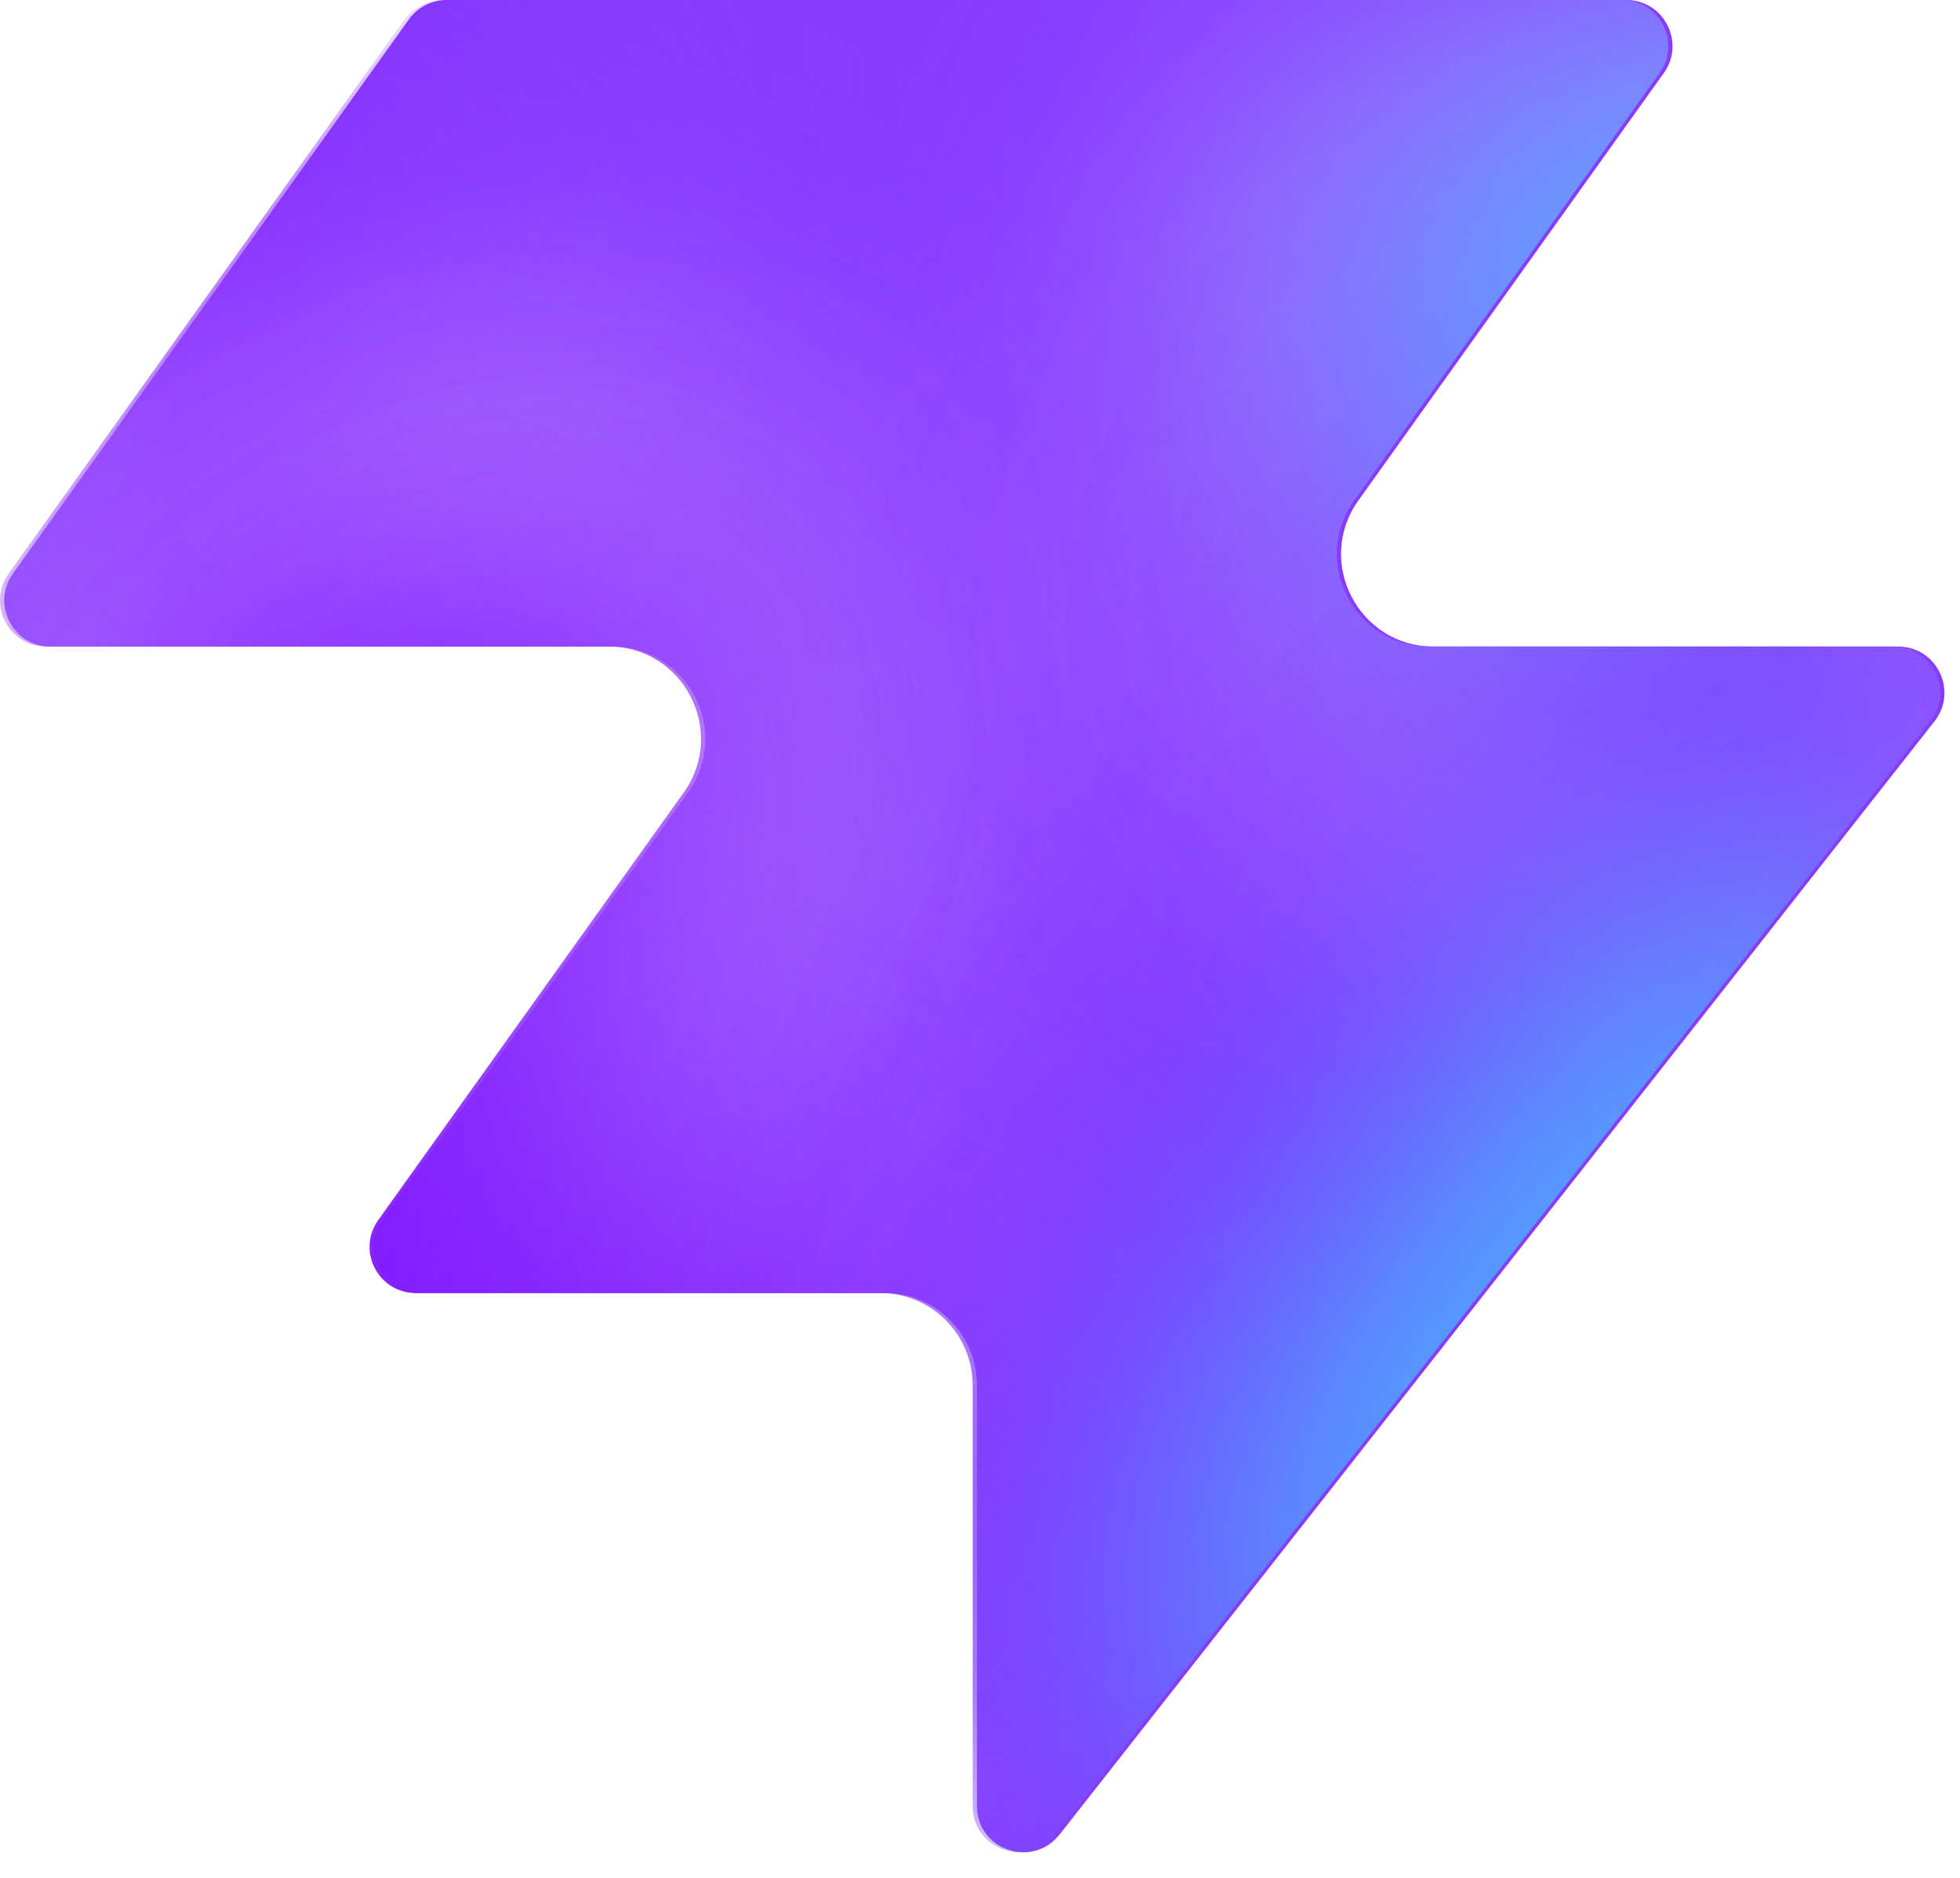
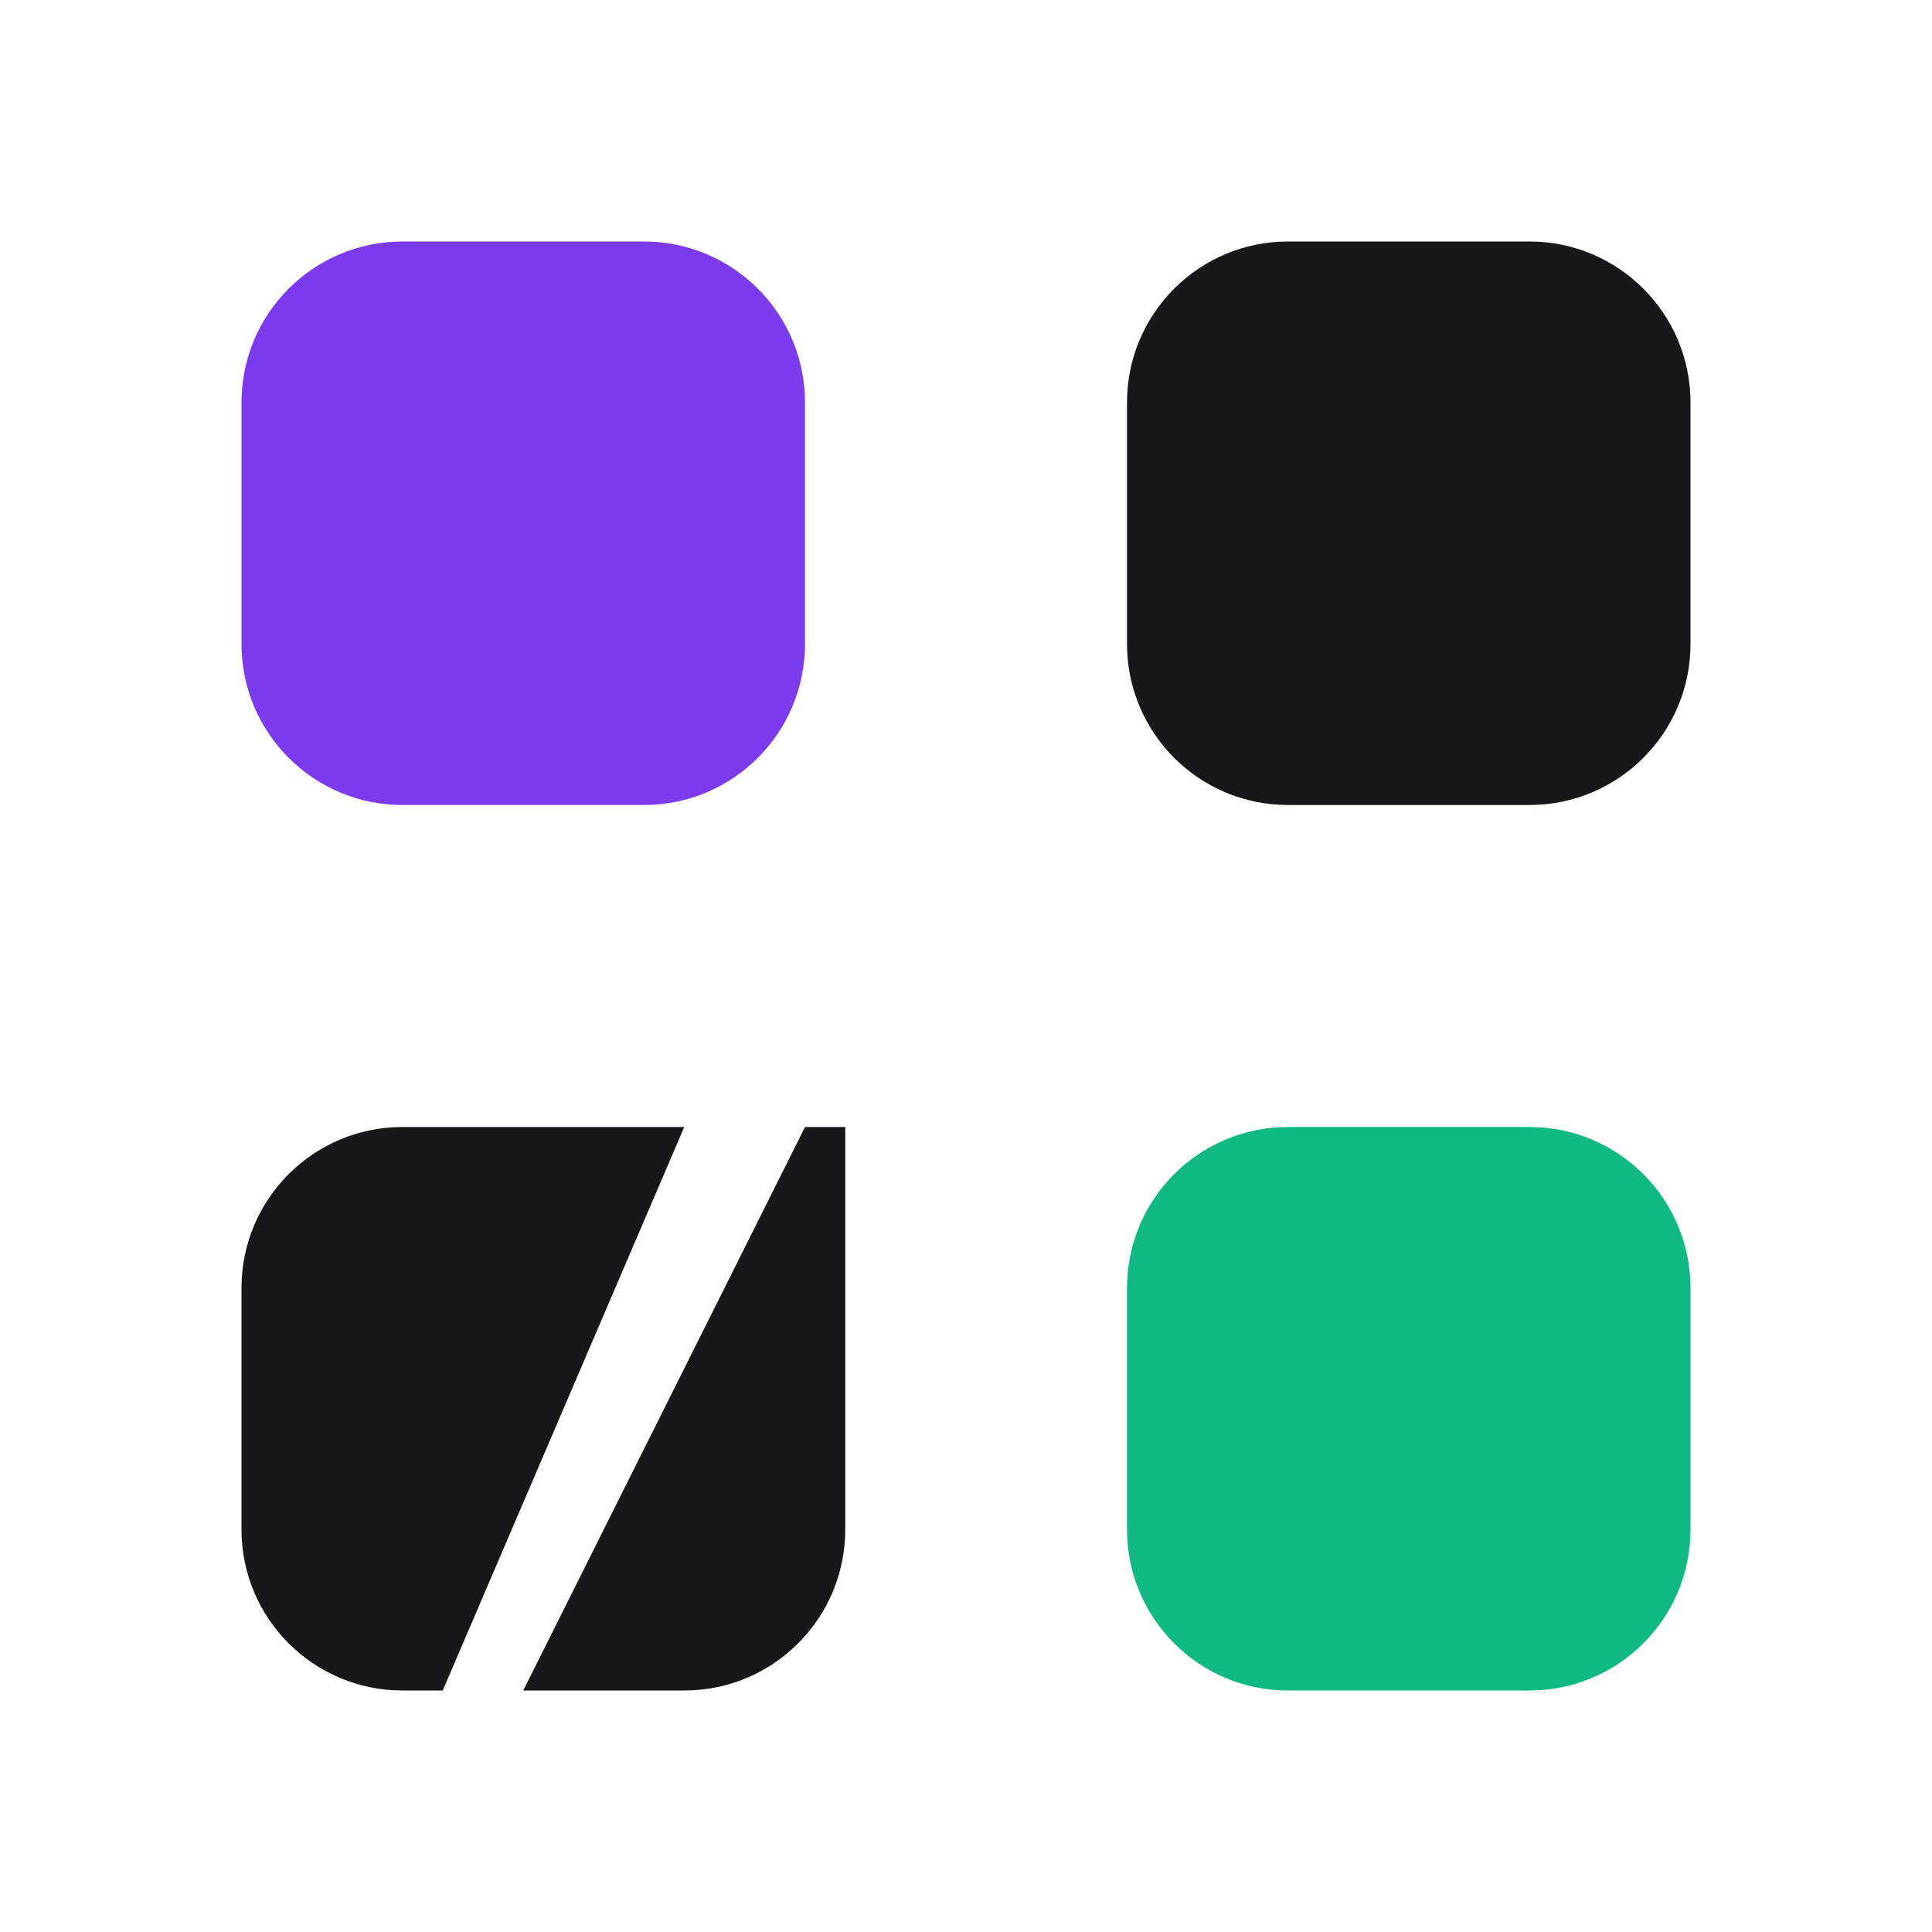
- <svg xmlns="http://www.w3.org/2000/svg" width="48" height="46" fill="none" viewBox="0 0 48 46">
-   <path fill="#863bff" d="M25.946 44.938c-.664.845-2.021.375-2.021-.698V33.937a2.26 2.26 0 0 0-2.262-2.262H10.287c-.92 0-1.456-1.04-.92-1.788l7.48-10.471c1.07-1.497 0-3.578-1.842-3.578H1.237c-.92 0-1.456-1.04-.92-1.788L10.013.474c.214-.297.556-.474.92-.474h28.894c.92 0 1.456 1.04.92 1.788l-7.48 10.471c-1.07 1.498 0 3.579 1.842 3.579h11.377c.943 0 1.473 1.088.89 1.83L25.947 44.94z" style="fill:#863bff;fill:color(display-p3 .525 .23 1);fill-opacity:1" />
-   <mask id="a" width="48" height="46" x="0" y="0" maskUnits="userSpaceOnUse" style="mask-type:alpha">
-     <path fill="#000" d="M25.842 44.938c-.664.844-2.021.375-2.021-.698V33.937a2.26 2.26 0 0 0-2.262-2.262H10.183c-.92 0-1.456-1.04-.92-1.788l7.48-10.471c1.07-1.498 0-3.579-1.842-3.579H1.133c-.92 0-1.456-1.04-.92-1.787L9.91.473c.214-.297.556-.474.92-.474h28.894c.92 0 1.456 1.04.92 1.788l-7.48 10.471c-1.07 1.498 0 3.578 1.842 3.578h11.377c.943 0 1.473 1.088.89 1.832L25.843 44.94z" style="fill:#000;fill-opacity:1" />
-   </mask>
-   <g mask="url(#a)">
-     <g filter="url(#b)">
-       <ellipse cx="5.508" cy="14.704" fill="#ede6ff" rx="5.508" ry="14.704" style="fill:#ede6ff;fill:color(display-p3 .927 .903 1);fill-opacity:1" transform="matrix(.00324 1 1 -.00324 -4.47 31.516)" />
-     </g>
-     <g filter="url(#c)">
-       <ellipse cx="10.399" cy="29.851" fill="#ede6ff" rx="10.399" ry="29.851" style="fill:#ede6ff;fill:color(display-p3 .927 .903 1);fill-opacity:1" transform="matrix(.00324 1 1 -.00324 -39.328 7.883)" />
-     </g>
-     <g filter="url(#d)">
-       <ellipse cx="5.508" cy="30.487" fill="#7e14ff" rx="5.508" ry="30.487" style="fill:#7e14ff;fill:color(display-p3 .492 .077 1);fill-opacity:1" transform="rotate(89.814 -25.913 -14.639)scale(1 -1)" />
-     </g>
-     <g filter="url(#e)">
-       <ellipse cx="5.508" cy="30.599" fill="#7e14ff" rx="5.508" ry="30.599" style="fill:#7e14ff;fill:color(display-p3 .492 .077 1);fill-opacity:1" transform="rotate(89.814 -32.644 -3.334)scale(1 -1)" />
-     </g>
-     <g filter="url(#f)">
-       <ellipse cx="5.508" cy="30.599" fill="#7e14ff" rx="5.508" ry="30.599" style="fill:#7e14ff;fill:color(display-p3 .492 .077 1);fill-opacity:1" transform="matrix(.00324 1 1 -.00324 -34.34 30.47)" />
-     </g>
-     <g filter="url(#g)">
-       <ellipse cx="14.072" cy="22.078" fill="#ede6ff" rx="14.072" ry="22.078" style="fill:#ede6ff;fill:color(display-p3 .927 .903 1);fill-opacity:1" transform="rotate(93.35 24.506 48.493)scale(-1 1)" />
-     </g>
-     <g filter="url(#h)">
-       <ellipse cx="3.47" cy="21.501" fill="#7e14ff" rx="3.47" ry="21.501" style="fill:#7e14ff;fill:color(display-p3 .492 .077 1);fill-opacity:1" transform="rotate(89.009 28.708 47.59)scale(-1 1)" />
-     </g>
-     <g filter="url(#i)">
-       <ellipse cx="3.47" cy="21.501" fill="#7e14ff" rx="3.47" ry="21.501" style="fill:#7e14ff;fill:color(display-p3 .492 .077 1);fill-opacity:1" transform="rotate(89.009 28.708 47.59)scale(-1 1)" />
-     </g>
-     <g filter="url(#j)">
-       <ellipse cx=".387" cy="8.972" fill="#7e14ff" rx="4.407" ry="29.108" style="fill:#7e14ff;fill:color(display-p3 .492 .077 1);fill-opacity:1" transform="rotate(39.51 .387 8.972)" />
-     </g>
-     <g filter="url(#k)">
-       <ellipse cx="47.523" cy="-6.092" fill="#7e14ff" rx="4.407" ry="29.108" style="fill:#7e14ff;fill:color(display-p3 .492 .077 1);fill-opacity:1" transform="rotate(37.892 47.523 -6.092)" />
-     </g>
-     <g filter="url(#l)">
-       <ellipse cx="41.412" cy="6.333" fill="#47bfff" rx="5.971" ry="9.665" style="fill:#47bfff;fill:color(display-p3 .28 .748 1);fill-opacity:1" transform="rotate(37.892 41.412 6.333)" />
-     </g>
-     <g filter="url(#m)">
-       <ellipse cx="-1.879" cy="38.332" fill="#7e14ff" rx="4.407" ry="29.108" style="fill:#7e14ff;fill:color(display-p3 .492 .077 1);fill-opacity:1" transform="rotate(37.892 -1.88 38.332)" />
-     </g>
-     <g filter="url(#n)">
-       <ellipse cx="-1.879" cy="38.332" fill="#7e14ff" rx="4.407" ry="29.108" style="fill:#7e14ff;fill:color(display-p3 .492 .077 1);fill-opacity:1" transform="rotate(37.892 -1.88 38.332)" />
-     </g>
-     <g filter="url(#o)">
-       <ellipse cx="35.651" cy="29.907" fill="#7e14ff" rx="4.407" ry="29.108" style="fill:#7e14ff;fill:color(display-p3 .492 .077 1);fill-opacity:1" transform="rotate(37.892 35.651 29.907)" />
-     </g>
-     <g filter="url(#p)">
-       <ellipse cx="38.418" cy="32.4" fill="#47bfff" rx="5.971" ry="15.297" style="fill:#47bfff;fill:color(display-p3 .28 .748 1);fill-opacity:1" transform="rotate(37.892 38.418 32.4)" />
-     </g>
-   </g>
-   <defs>
-     <filter id="b" width="60.045" height="41.654" x="-19.77" y="16.149" color-interpolation-filters="sRGB" filterUnits="userSpaceOnUse">
-       <feFlood flood-opacity="0" result="BackgroundImageFix" />
-       <feBlend in="SourceGraphic" in2="BackgroundImageFix" result="shape" />
-       <feGaussianBlur result="effect1_foregroundBlur_2002_17158" stdDeviation="7.659" />
-     </filter>
-     <filter id="c" width="90.34" height="51.437" x="-54.613" y="-7.533" color-interpolation-filters="sRGB" filterUnits="userSpaceOnUse">
-       <feFlood flood-opacity="0" result="BackgroundImageFix" />
-       <feBlend in="SourceGraphic" in2="BackgroundImageFix" result="shape" />
-       <feGaussianBlur result="effect1_foregroundBlur_2002_17158" stdDeviation="7.659" />
-     </filter>
-     <filter id="d" width="79.355" height="29.4" x="-49.64" y="2.03" color-interpolation-filters="sRGB" filterUnits="userSpaceOnUse">
-       <feFlood flood-opacity="0" result="BackgroundImageFix" />
-       <feBlend in="SourceGraphic" in2="BackgroundImageFix" result="shape" />
-       <feGaussianBlur result="effect1_foregroundBlur_2002_17158" stdDeviation="4.596" />
-     </filter>
-     <filter id="e" width="79.579" height="29.4" x="-45.045" y="20.029" color-interpolation-filters="sRGB" filterUnits="userSpaceOnUse">
-       <feFlood flood-opacity="0" result="BackgroundImageFix" />
-       <feBlend in="SourceGraphic" in2="BackgroundImageFix" result="shape" />
-       <feGaussianBlur result="effect1_foregroundBlur_2002_17158" stdDeviation="4.596" />
-     </filter>
-     <filter id="f" width="79.579" height="29.4" x="-43.513" y="21.178" color-interpolation-filters="sRGB" filterUnits="userSpaceOnUse">
-       <feFlood flood-opacity="0" result="BackgroundImageFix" />
-       <feBlend in="SourceGraphic" in2="BackgroundImageFix" result="shape" />
-       <feGaussianBlur result="effect1_foregroundBlur_2002_17158" stdDeviation="4.596" />
-     </filter>
-     <filter id="g" width="74.749" height="58.852" x="15.756" y="-17.901" color-interpolation-filters="sRGB" filterUnits="userSpaceOnUse">
-       <feFlood flood-opacity="0" result="BackgroundImageFix" />
-       <feBlend in="SourceGraphic" in2="BackgroundImageFix" result="shape" />
-       <feGaussianBlur result="effect1_foregroundBlur_2002_17158" stdDeviation="7.659" />
-     </filter>
-     <filter id="h" width="61.377" height="25.362" x="23.548" y="2.284" color-interpolation-filters="sRGB" filterUnits="userSpaceOnUse">
-       <feFlood flood-opacity="0" result="BackgroundImageFix" />
-       <feBlend in="SourceGraphic" in2="BackgroundImageFix" result="shape" />
-       <feGaussianBlur result="effect1_foregroundBlur_2002_17158" stdDeviation="4.596" />
-     </filter>
-     <filter id="i" width="61.377" height="25.362" x="23.548" y="2.284" color-interpolation-filters="sRGB" filterUnits="userSpaceOnUse">
-       <feFlood flood-opacity="0" result="BackgroundImageFix" />
-       <feBlend in="SourceGraphic" in2="BackgroundImageFix" result="shape" />
-       <feGaussianBlur result="effect1_foregroundBlur_2002_17158" stdDeviation="4.596" />
-     </filter>
-     <filter id="j" width="56.045" height="63.649" x="-27.636" y="-22.853" color-interpolation-filters="sRGB" filterUnits="userSpaceOnUse">
-       <feFlood flood-opacity="0" result="BackgroundImageFix" />
-       <feBlend in="SourceGraphic" in2="BackgroundImageFix" result="shape" />
-       <feGaussianBlur result="effect1_foregroundBlur_2002_17158" stdDeviation="4.596" />
-     </filter>
-     <filter id="k" width="54.814" height="64.646" x="20.116" y="-38.415" color-interpolation-filters="sRGB" filterUnits="userSpaceOnUse">
-       <feFlood flood-opacity="0" result="BackgroundImageFix" />
-       <feBlend in="SourceGraphic" in2="BackgroundImageFix" result="shape" />
-       <feGaussianBlur result="effect1_foregroundBlur_2002_17158" stdDeviation="4.596" />
-     </filter>
-     <filter id="l" width="33.541" height="35.313" x="24.641" y="-11.323" color-interpolation-filters="sRGB" filterUnits="userSpaceOnUse">
-       <feFlood flood-opacity="0" result="BackgroundImageFix" />
-       <feBlend in="SourceGraphic" in2="BackgroundImageFix" result="shape" />
-       <feGaussianBlur result="effect1_foregroundBlur_2002_17158" stdDeviation="4.596" />
-     </filter>
-     <filter id="m" width="54.814" height="64.646" x="-29.286" y="6.009" color-interpolation-filters="sRGB" filterUnits="userSpaceOnUse">
-       <feFlood flood-opacity="0" result="BackgroundImageFix" />
-       <feBlend in="SourceGraphic" in2="BackgroundImageFix" result="shape" />
-       <feGaussianBlur result="effect1_foregroundBlur_2002_17158" stdDeviation="4.596" />
-     </filter>
-     <filter id="n" width="54.814" height="64.646" x="-29.286" y="6.009" color-interpolation-filters="sRGB" filterUnits="userSpaceOnUse">
-       <feFlood flood-opacity="0" result="BackgroundImageFix" />
-       <feBlend in="SourceGraphic" in2="BackgroundImageFix" result="shape" />
-       <feGaussianBlur result="effect1_foregroundBlur_2002_17158" stdDeviation="4.596" />
-     </filter>
-     <filter id="o" width="54.814" height="64.646" x="8.244" y="-2.416" color-interpolation-filters="sRGB" filterUnits="userSpaceOnUse">
-       <feFlood flood-opacity="0" result="BackgroundImageFix" />
-       <feBlend in="SourceGraphic" in2="BackgroundImageFix" result="shape" />
-       <feGaussianBlur result="effect1_foregroundBlur_2002_17158" stdDeviation="4.596" />
-     </filter>
-     <filter id="p" width="39.409" height="43.623" x="18.713" y="10.588" color-interpolation-filters="sRGB" filterUnits="userSpaceOnUse">
-       <feFlood flood-opacity="0" result="BackgroundImageFix" />
-       <feBlend in="SourceGraphic" in2="BackgroundImageFix" result="shape" />
-       <feGaussianBlur result="effect1_foregroundBlur_2002_17158" stdDeviation="4.596" />
-     </filter>
-   </defs>
+ <svg xmlns="http://www.w3.org/2000/svg" viewBox="0 0 24 24" fill="none">
+   <rect x="3" y="3" width="7" height="7" rx="2" fill="#7c3aed" />
+   <rect x="14" y="3" width="7" height="7" rx="2" fill="#18181b" />
+   <rect x="14" y="14" width="7" height="7" rx="2" fill="#10b981" />
+   <path d="M3 16C3 14.895 3.895 14 5 14H8.5L5.5 21H5C3.895 21 3 20.105 3 19V16Z" fill="#18181b" />
+   <path d="M10 14L6.5 21H8.5C9.605 21 10.5 20.105 10.5 19V14H10Z" fill="#18181b" />
</svg>
